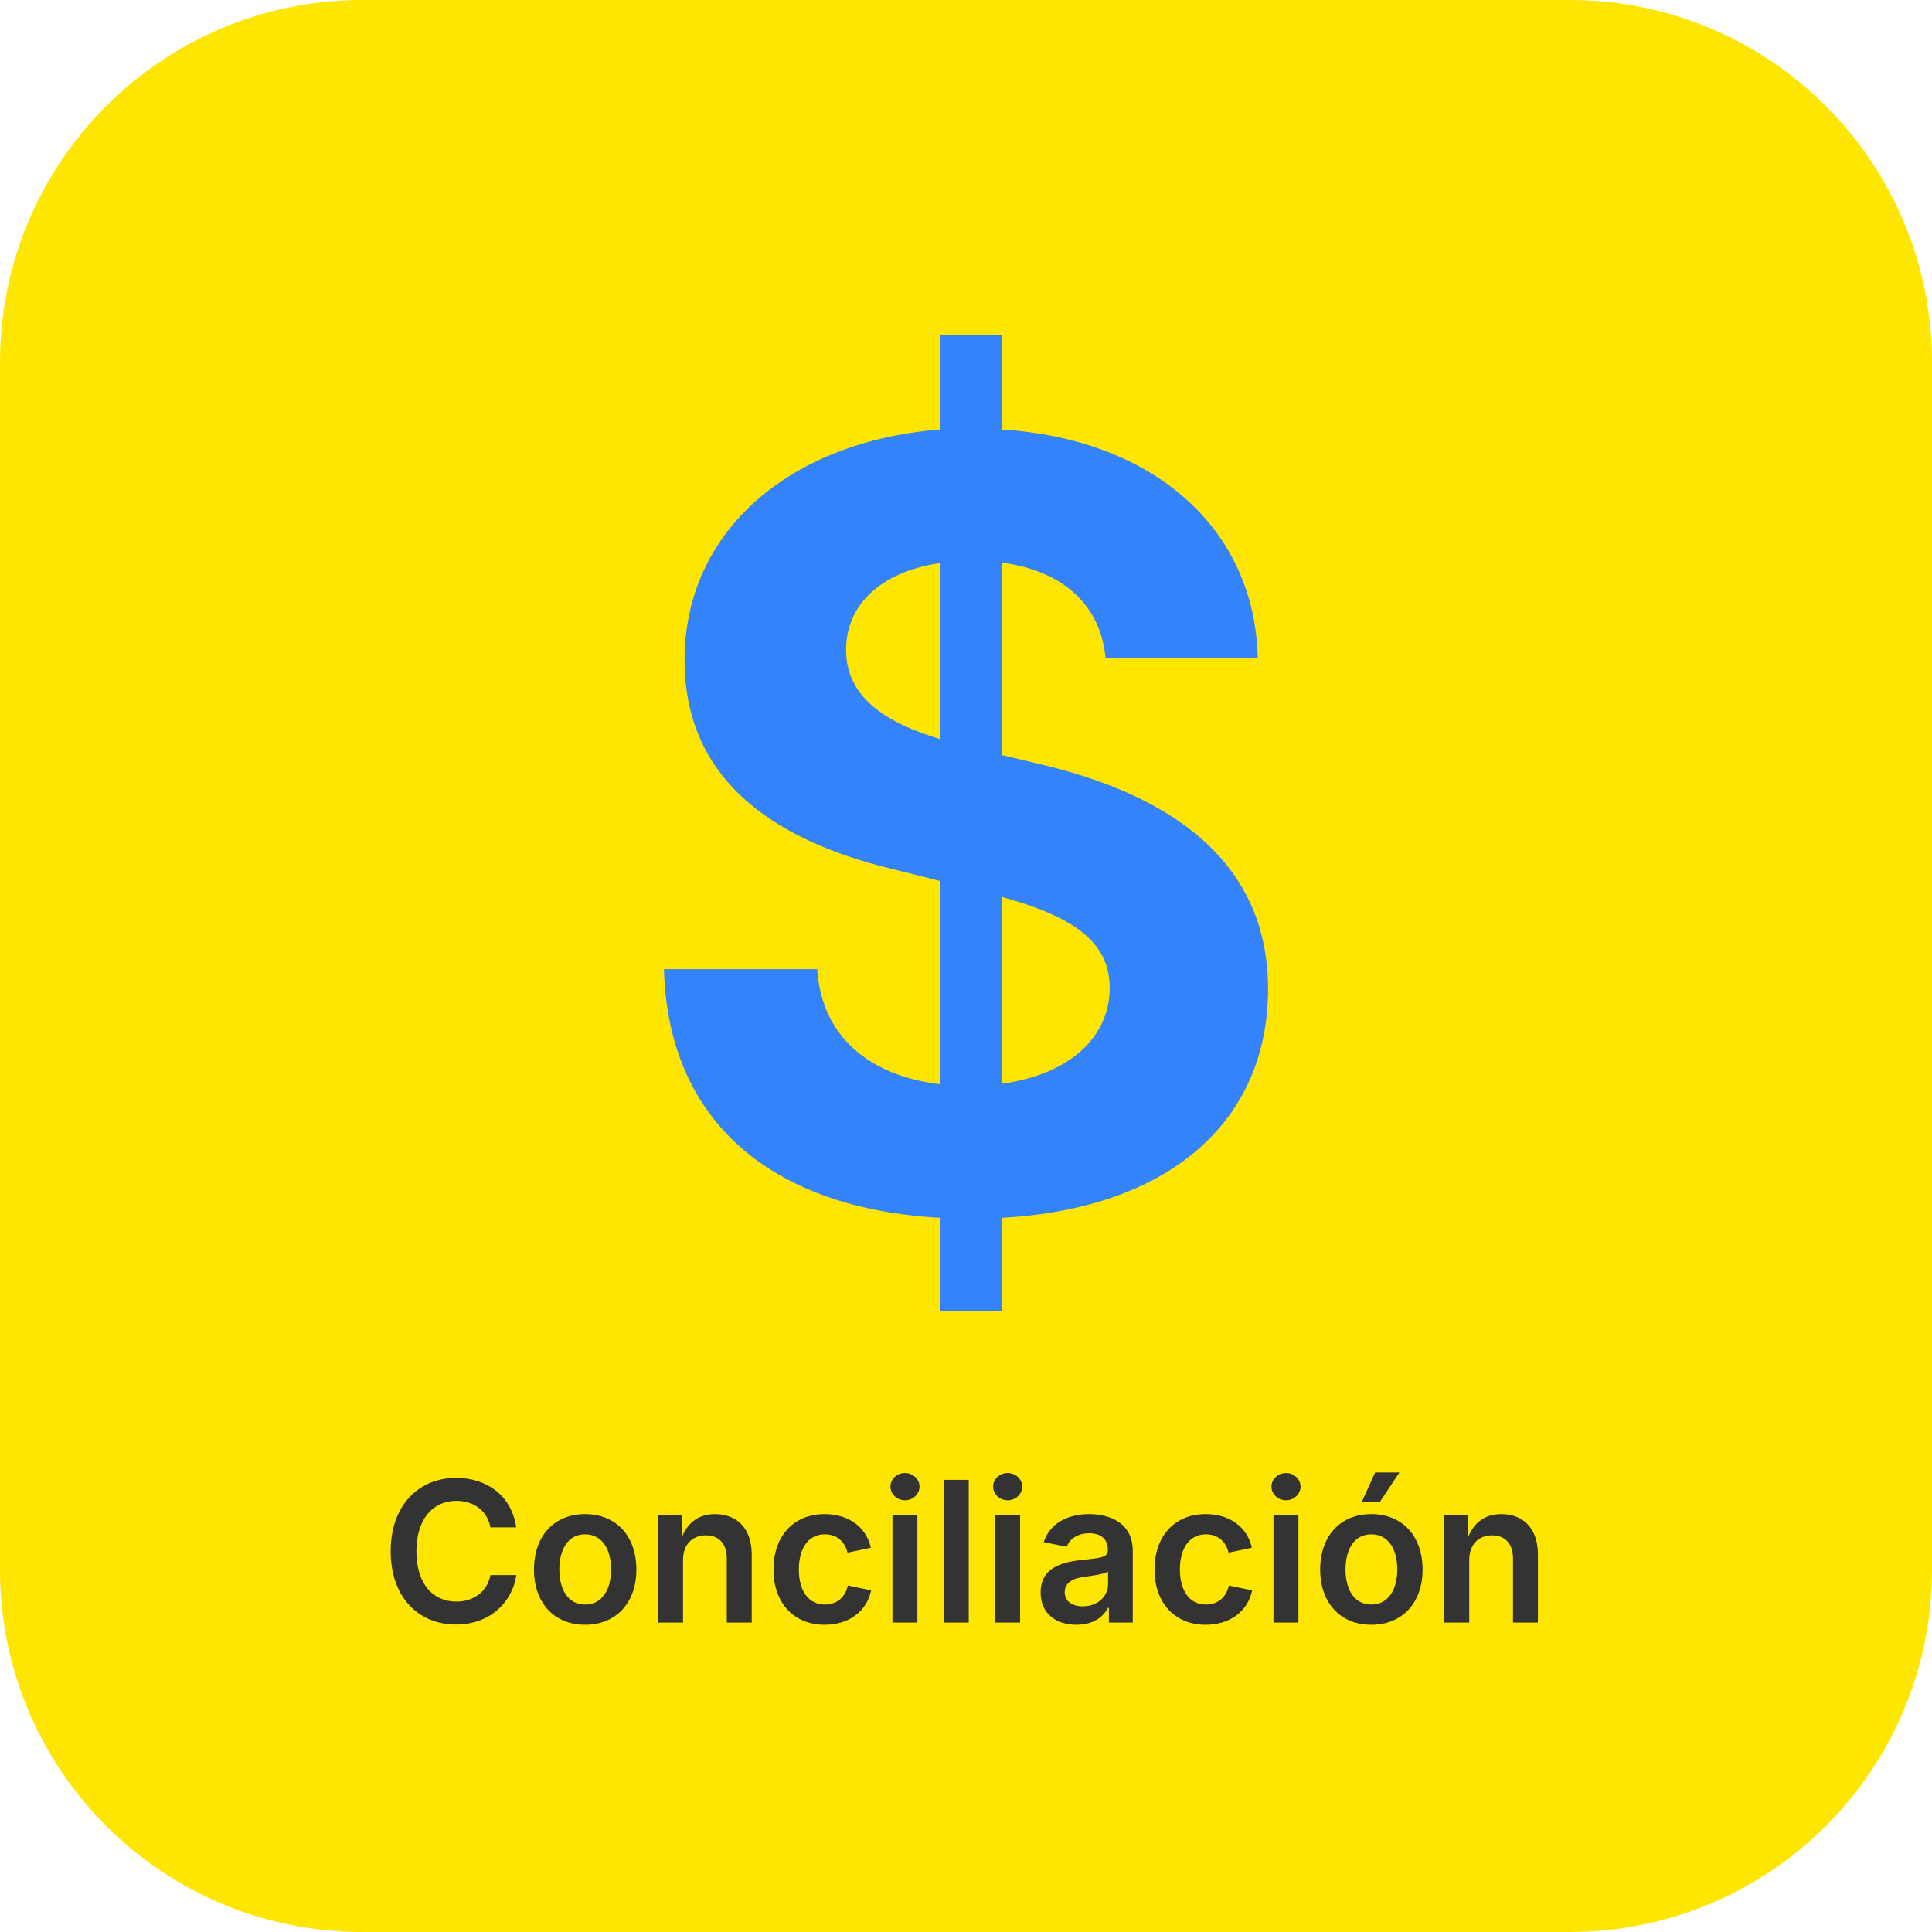
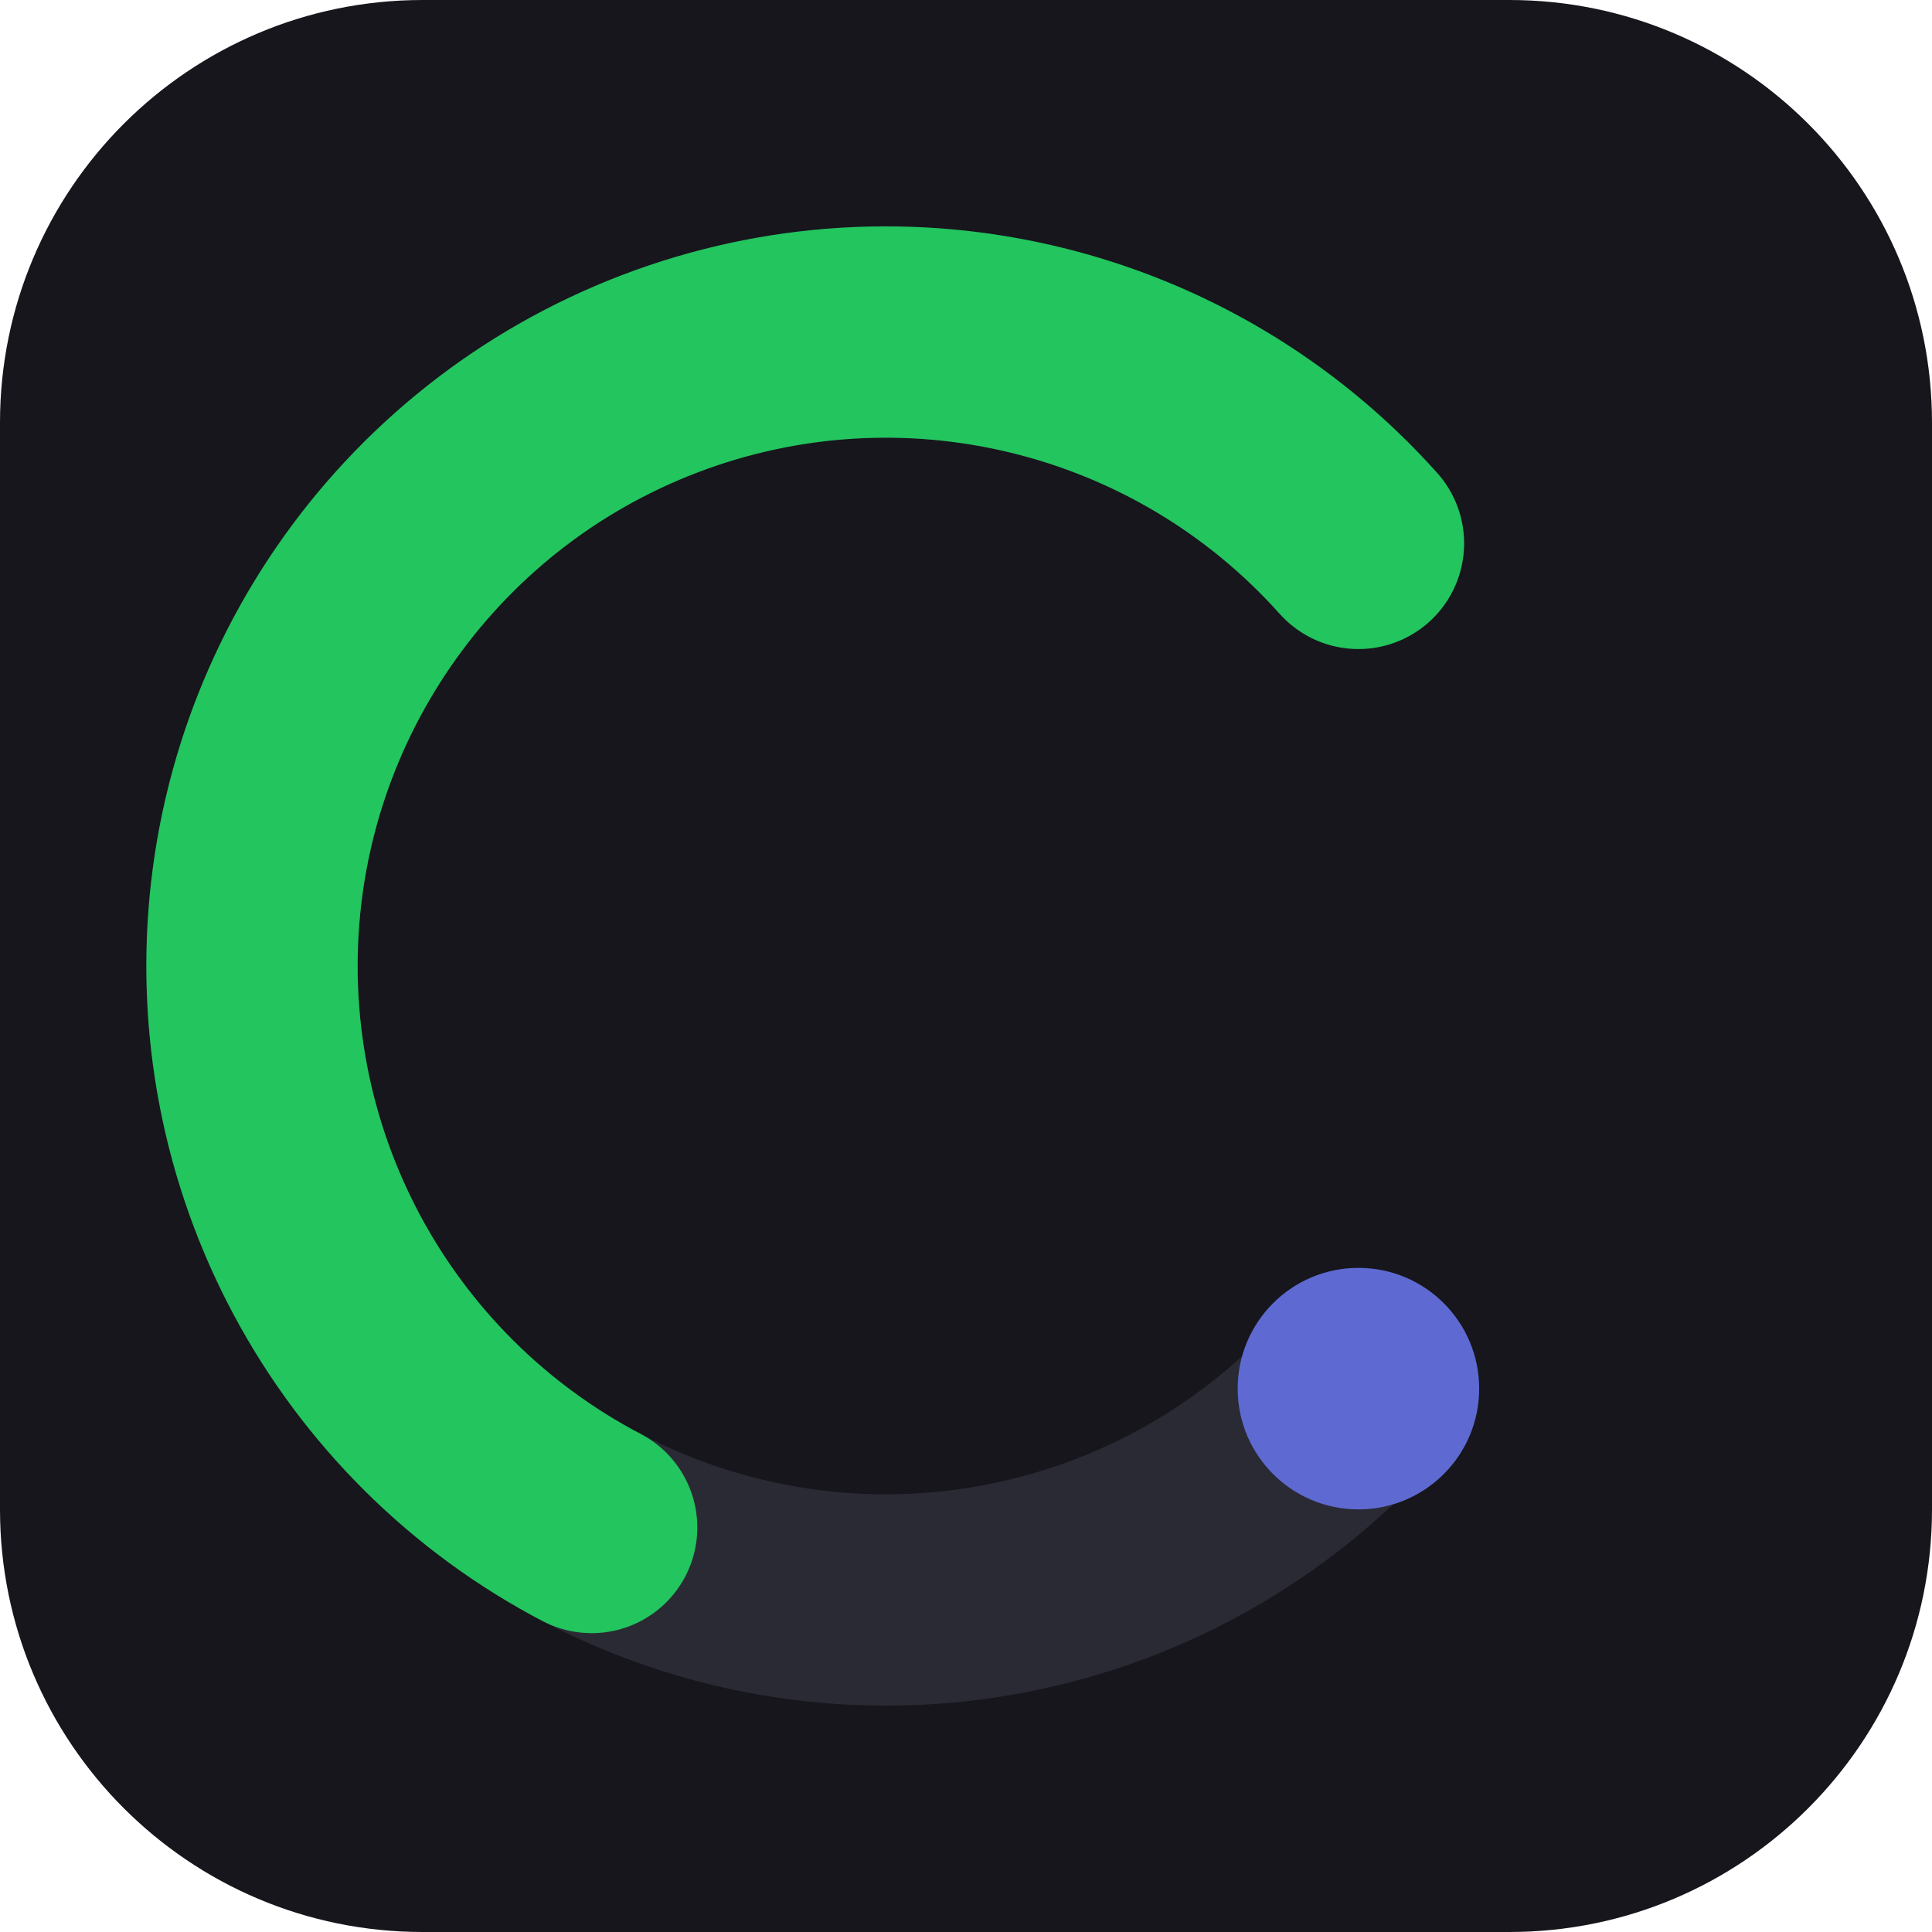
- <svg xmlns="http://www.w3.org/2000/svg" width="512" height="512" viewBox="0 0 512 512">
-   <rect width="512" height="512" rx="96" fill="#FFE600" />
-   <text x="256" y="320" font-family="system-ui, -apple-system, sans-serif" font-size="280" font-weight="bold" text-anchor="middle" fill="#3483FA">$</text>
-   <text x="256" y="430" font-family="system-ui, -apple-system, sans-serif" font-size="52" font-weight="600" text-anchor="middle" fill="#333">Conciliación</text>
+ <svg xmlns="http://www.w3.org/2000/svg" width="512" height="512" viewBox="0 0 128 128">
+   <rect width="128" height="128" rx="28" fill="#16161C" />
+   <path d="M90 36 A42 42 0 1 0 90 92" stroke="#2A2A35" stroke-width="14" stroke-linecap="round" fill="none" />
+   <path d="M90 36 A42 42 0 1 0 90 92" stroke="#22C55E" stroke-width="14" stroke-linecap="round" fill="none" stroke-dasharray="197" stroke-dashoffset="50" />
+   <circle cx="90" cy="92" r="8" fill="#5E6AD2" />
</svg>
